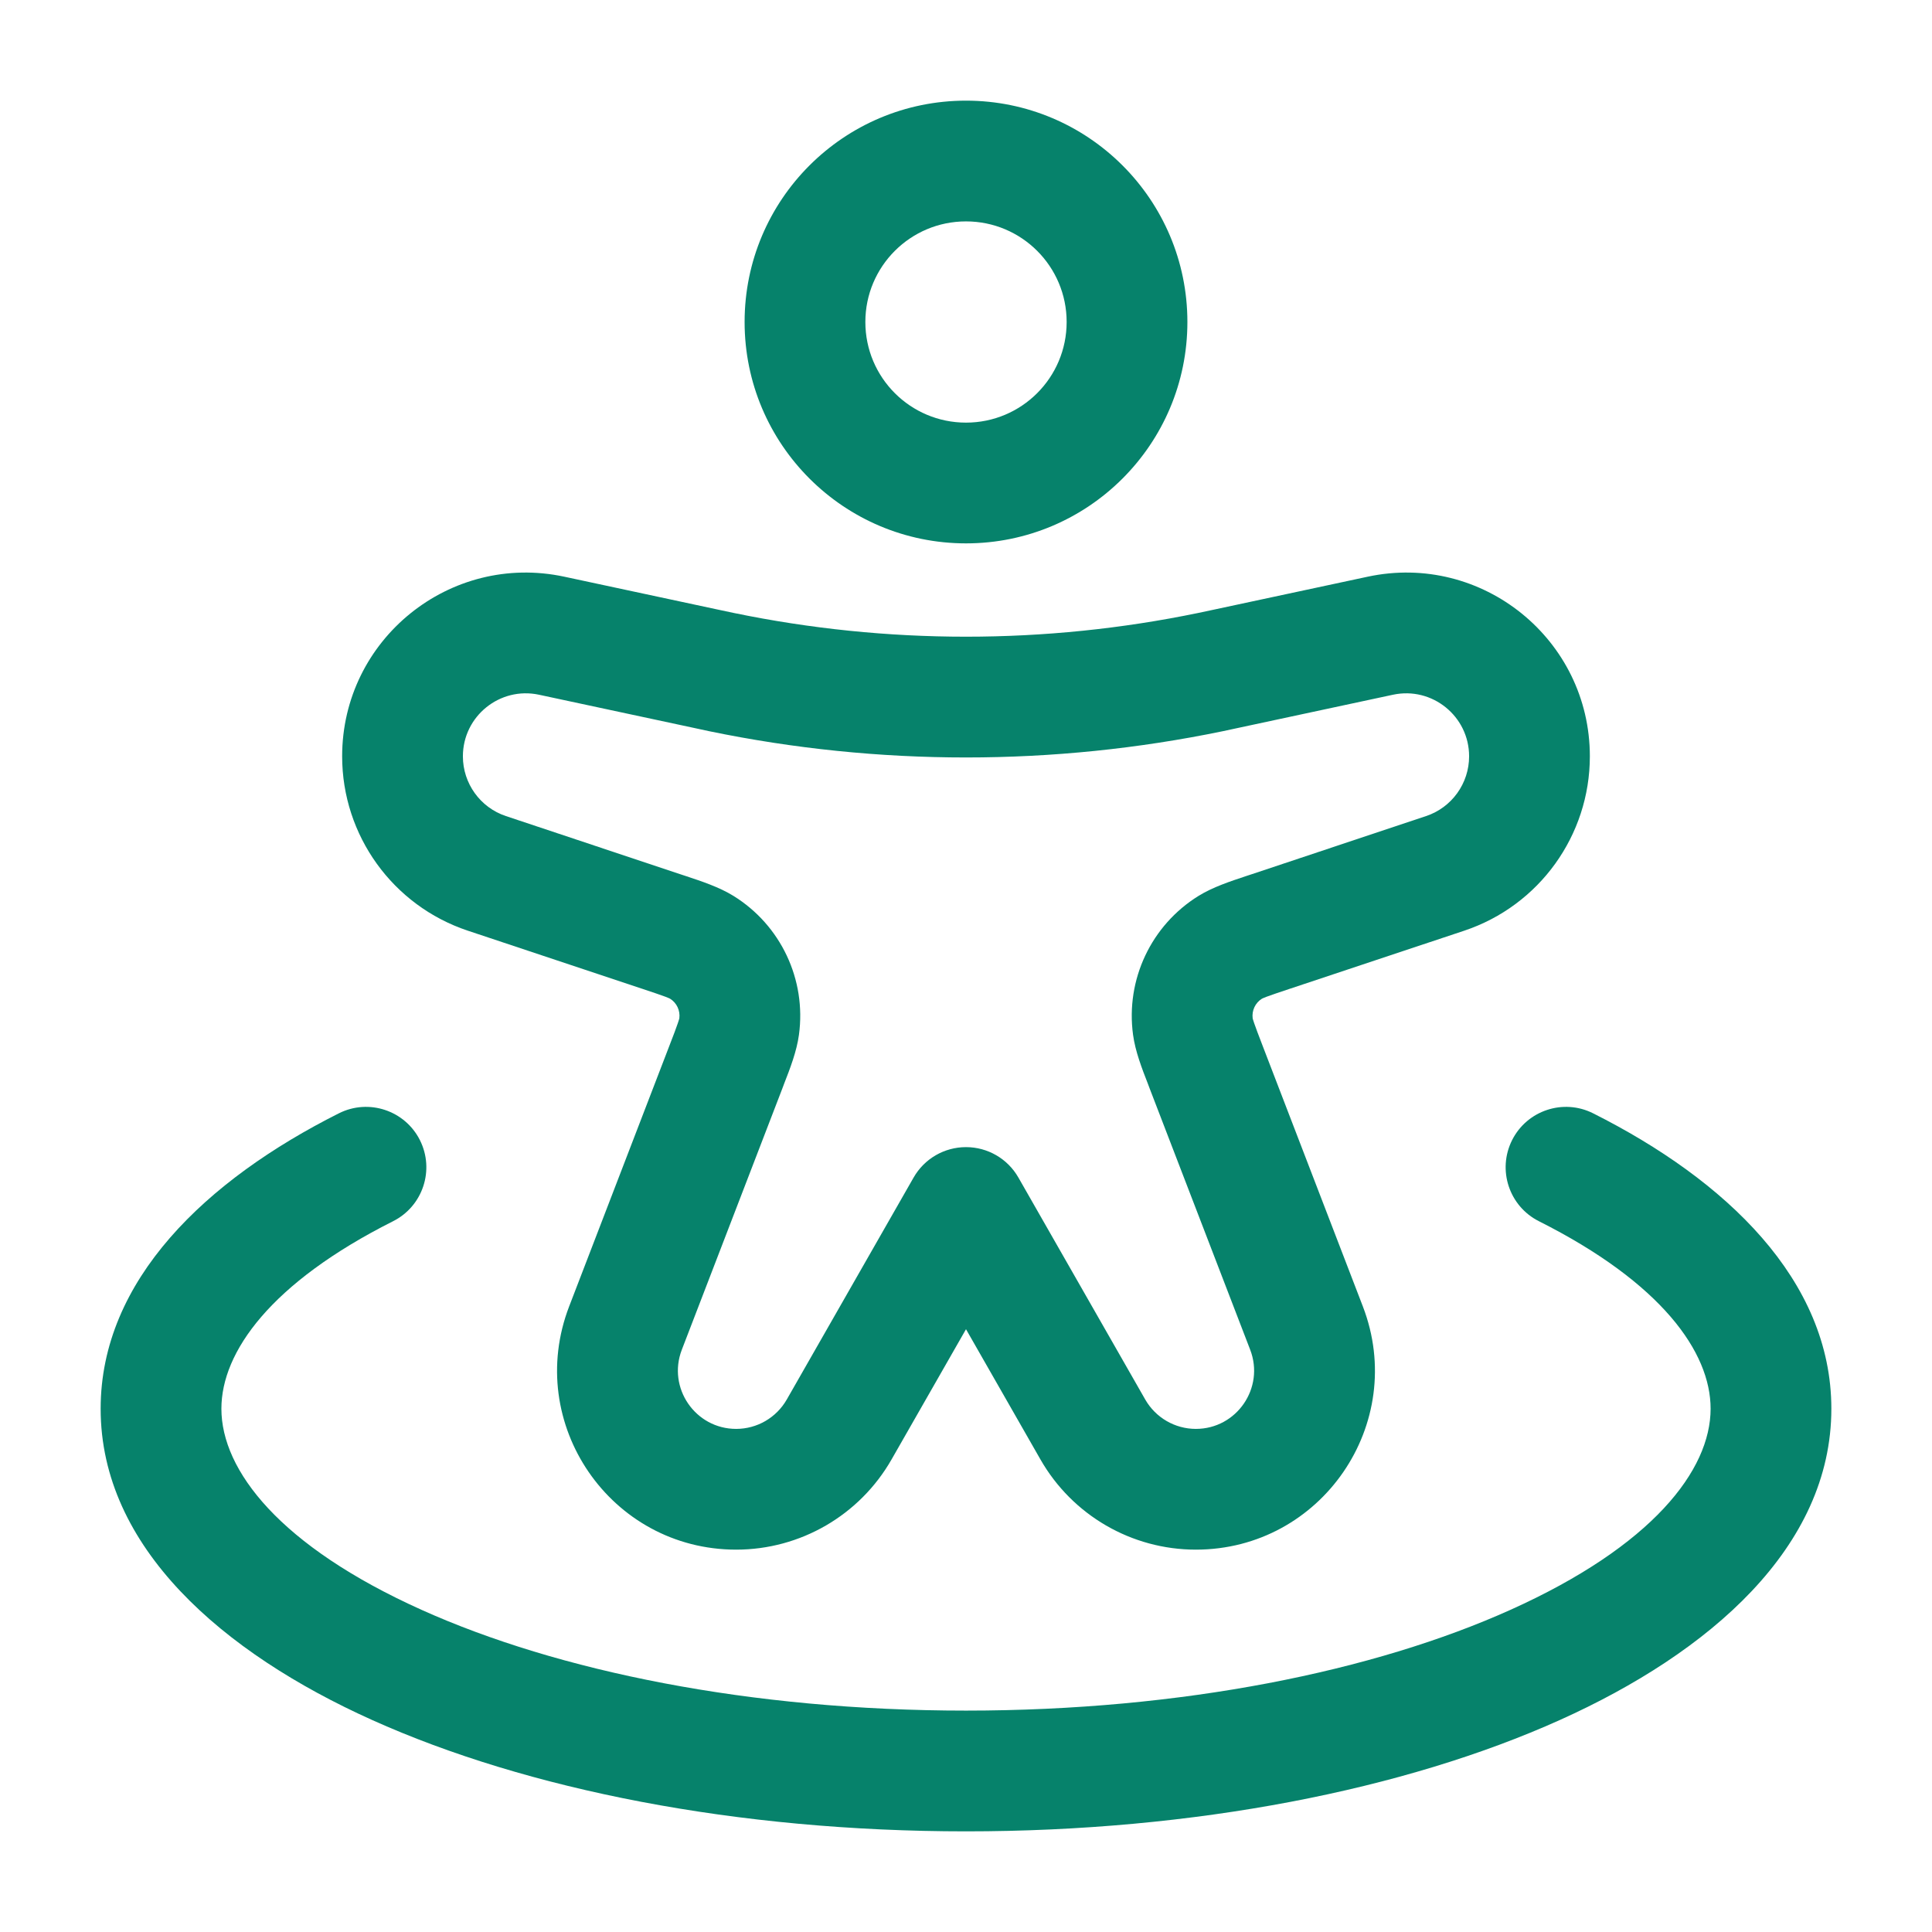
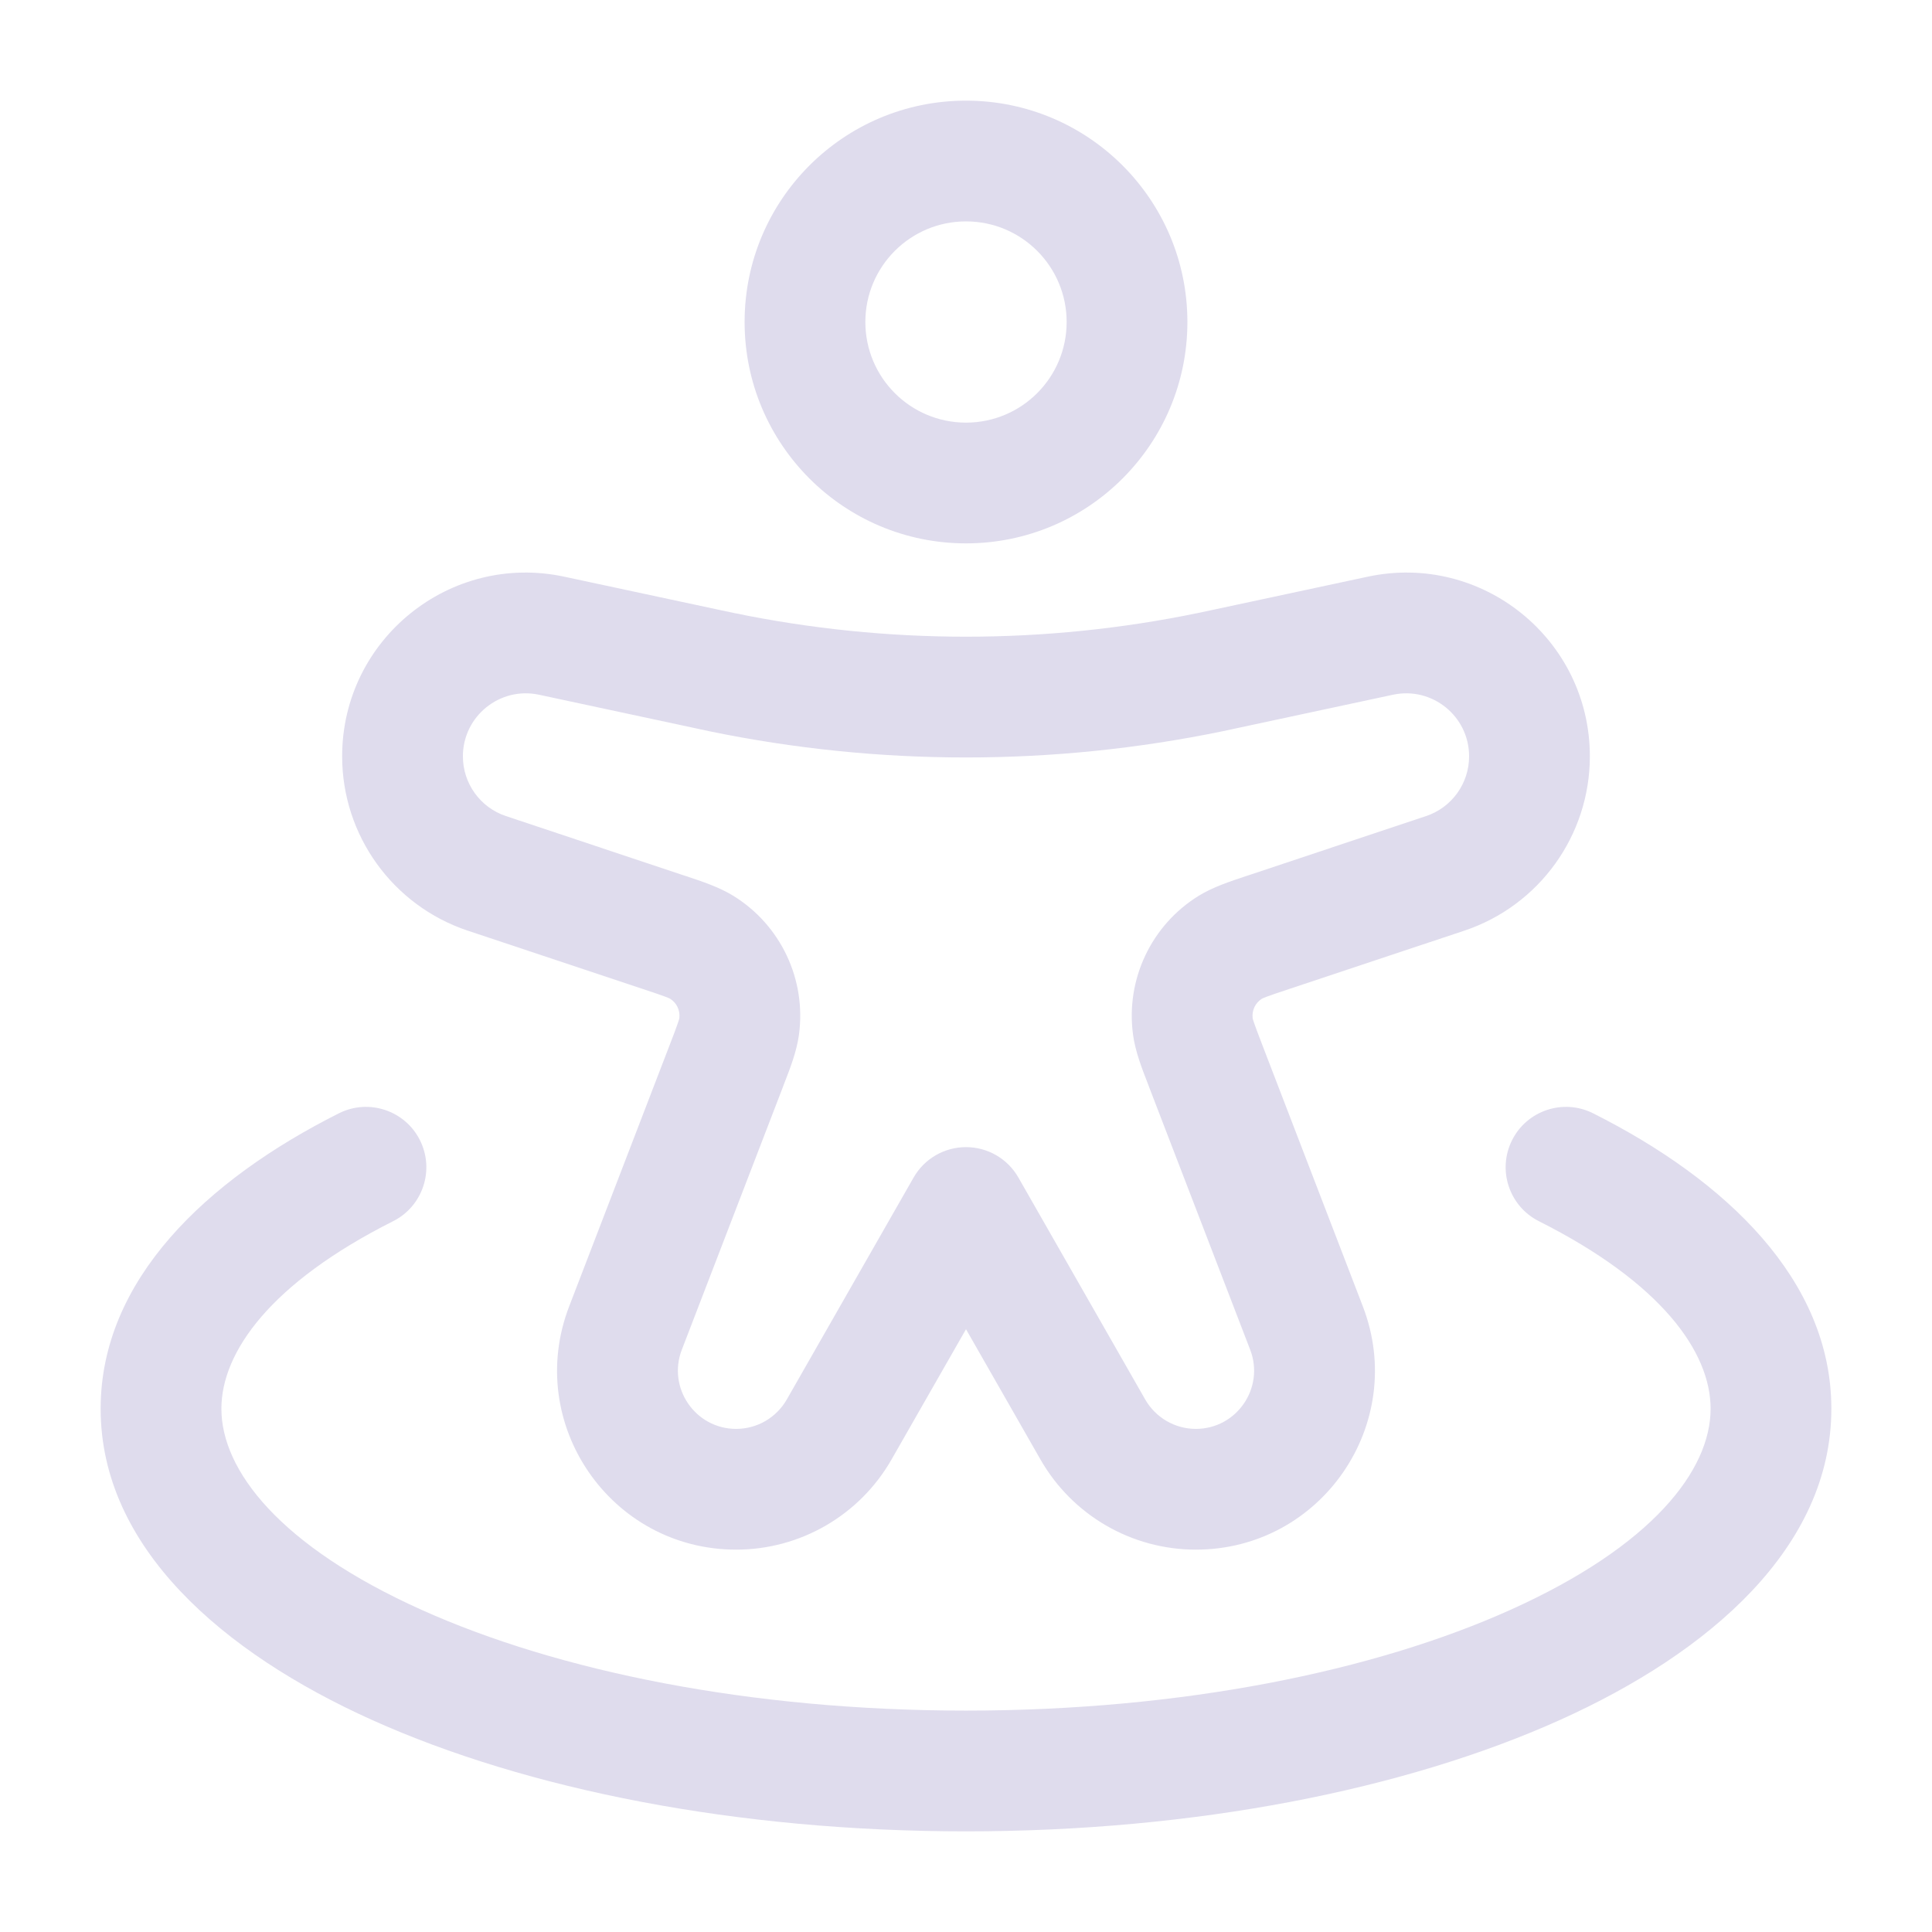
<svg xmlns="http://www.w3.org/2000/svg" width="32" height="32" viewBox="0 0 32 32" fill="none">
  <g id="Friends">
-     <path id="Vector" fill-rule="evenodd" clip-rule="evenodd" d="M16 3.667C15.079 3.667 14.333 4.413 14.333 5.333C14.333 6.254 15.079 7 16 7C16.921 7 17.667 6.254 17.667 5.333C17.667 4.413 16.921 3.667 16 3.667ZM12.333 5.333C12.333 3.308 13.975 1.667 16 1.667C18.025 1.667 19.667 3.308 19.667 5.333C19.667 7.358 18.025 9 16 9C13.975 9 12.333 7.358 12.333 5.333ZM22.653 9.552C24.547 9.146 26.333 10.59 26.333 12.527C26.333 13.837 25.495 15 24.253 15.415L21.352 16.381C21.169 16.442 21.06 16.479 20.979 16.509C20.928 16.529 20.906 16.539 20.901 16.542C20.791 16.611 20.732 16.737 20.748 16.866C20.749 16.871 20.755 16.895 20.773 16.947C20.801 17.029 20.842 17.136 20.911 17.316L22.573 21.638C23.32 23.58 21.887 25.667 19.807 25.667C18.743 25.667 17.761 25.097 17.233 24.173L16 22.016L14.767 24.173C14.239 25.097 13.257 25.667 12.193 25.667C10.113 25.667 8.68 23.58 9.427 21.638L11.089 17.316C11.158 17.136 11.2 17.029 11.227 16.947C11.245 16.895 11.251 16.871 11.252 16.866C11.268 16.737 11.209 16.611 11.099 16.542C11.094 16.539 11.072 16.529 11.021 16.509C10.94 16.479 10.831 16.442 10.648 16.381L7.748 15.415C6.505 15 5.667 13.837 5.667 12.527C5.667 10.59 7.453 9.146 9.347 9.552L11.878 10.094C12.02 10.124 12.086 10.139 12.151 10.152C14.69 10.677 17.31 10.677 19.849 10.152C19.914 10.139 19.98 10.124 20.122 10.094L22.653 9.552ZM24.333 12.527C24.333 11.863 23.721 11.368 23.072 11.507L20.538 12.05C20.401 12.08 20.327 12.095 20.254 12.111C17.448 12.691 14.552 12.691 11.746 12.111C11.673 12.095 11.599 12.08 11.463 12.05L8.928 11.507C8.279 11.368 7.667 11.863 7.667 12.527C7.667 12.976 7.954 13.375 8.38 13.517L11.28 14.484C11.305 14.492 11.329 14.5 11.353 14.508C11.627 14.599 11.912 14.693 12.147 14.838C12.932 15.323 13.358 16.225 13.233 17.14C13.196 17.413 13.088 17.693 12.983 17.962C12.974 17.986 12.965 18.01 12.956 18.034L11.293 22.356C11.05 22.988 11.517 23.667 12.193 23.667C12.54 23.667 12.859 23.481 13.031 23.181L15.132 19.504C15.31 19.192 15.641 19 16 19C16.359 19 16.69 19.192 16.868 19.504L18.969 23.181C19.141 23.481 19.461 23.667 19.807 23.667C20.483 23.667 20.95 22.988 20.707 22.356L19.044 18.034C19.035 18.01 19.026 17.986 19.017 17.962C18.912 17.693 18.804 17.413 18.767 17.14C18.642 16.225 19.068 15.323 19.853 14.838C20.088 14.693 20.373 14.599 20.647 14.508C20.671 14.5 20.695 14.492 20.72 14.484L23.62 13.517C24.046 13.375 24.333 12.976 24.333 12.527ZM6.955 18.884C7.203 19.378 7.004 19.979 6.511 20.227C4.483 21.247 3.667 22.393 3.667 23.333C3.667 24.352 4.632 25.607 6.982 26.664C9.239 27.68 12.426 28.333 16 28.333C19.574 28.333 22.761 27.68 25.018 26.664C27.368 25.607 28.333 24.352 28.333 23.333C28.333 22.393 27.517 21.247 25.489 20.227C24.996 19.979 24.797 19.378 25.045 18.884C25.293 18.391 25.894 18.192 26.387 18.44C28.582 19.543 30.333 21.2 30.333 23.333C30.333 25.629 28.314 27.374 25.838 28.488C23.269 29.644 19.79 30.333 16 30.333C12.21 30.333 8.731 29.644 6.162 28.488C3.686 27.374 1.667 25.629 1.667 23.333C1.667 21.2 3.418 19.543 5.613 18.44C6.106 18.192 6.707 18.391 6.955 18.884Z" fill="#06826B" />
+     <path id="Vector" fill-rule="evenodd" clip-rule="evenodd" d="M16 3.667C15.079 3.667 14.333 4.413 14.333 5.333C14.333 6.254 15.079 7 16 7C16.921 7 17.667 6.254 17.667 5.333C17.667 4.413 16.921 3.667 16 3.667ZM12.333 5.333C12.333 3.308 13.975 1.667 16 1.667C18.025 1.667 19.667 3.308 19.667 5.333C19.667 7.358 18.025 9 16 9C13.975 9 12.333 7.358 12.333 5.333ZM22.653 9.552C24.547 9.146 26.333 10.59 26.333 12.527C26.333 13.837 25.495 15 24.253 15.415L21.352 16.381C21.169 16.442 21.06 16.479 20.979 16.509C20.928 16.529 20.906 16.539 20.901 16.542C20.791 16.611 20.732 16.737 20.748 16.866C20.749 16.871 20.755 16.895 20.773 16.947C20.801 17.029 20.842 17.136 20.911 17.316L22.573 21.638C23.32 23.58 21.887 25.667 19.807 25.667C18.743 25.667 17.761 25.097 17.233 24.173L16 22.016L14.767 24.173C14.239 25.097 13.257 25.667 12.193 25.667C10.113 25.667 8.68 23.58 9.427 21.638L11.089 17.316C11.158 17.136 11.2 17.029 11.227 16.947C11.245 16.895 11.251 16.871 11.252 16.866C11.268 16.737 11.209 16.611 11.099 16.542C11.094 16.539 11.072 16.529 11.021 16.509C10.94 16.479 10.831 16.442 10.648 16.381L7.748 15.415C6.505 15 5.667 13.837 5.667 12.527C5.667 10.59 7.453 9.146 9.347 9.552L11.878 10.094C12.02 10.124 12.086 10.139 12.151 10.152C14.69 10.677 17.31 10.677 19.849 10.152C19.914 10.139 19.98 10.124 20.122 10.094L22.653 9.552ZM24.333 12.527C24.333 11.863 23.721 11.368 23.072 11.507L20.538 12.05C20.401 12.08 20.327 12.095 20.254 12.111C17.448 12.691 14.552 12.691 11.746 12.111C11.673 12.095 11.599 12.08 11.463 12.05L8.928 11.507C8.279 11.368 7.667 11.863 7.667 12.527C7.667 12.976 7.954 13.375 8.38 13.517L11.28 14.484C11.305 14.492 11.329 14.5 11.353 14.508C11.627 14.599 11.912 14.693 12.147 14.838C12.932 15.323 13.358 16.225 13.233 17.14C13.196 17.413 13.088 17.693 12.983 17.962C12.974 17.986 12.965 18.01 12.956 18.034L11.293 22.356C11.05 22.988 11.517 23.667 12.193 23.667C12.54 23.667 12.859 23.481 13.031 23.181L15.132 19.504C15.31 19.192 15.641 19 16 19C16.359 19 16.69 19.192 16.868 19.504L18.969 23.181C19.141 23.481 19.461 23.667 19.807 23.667C20.483 23.667 20.95 22.988 20.707 22.356L19.044 18.034C19.035 18.01 19.026 17.986 19.017 17.962C18.912 17.693 18.804 17.413 18.767 17.14C18.642 16.225 19.068 15.323 19.853 14.838C20.088 14.693 20.373 14.599 20.647 14.508C20.671 14.5 20.695 14.492 20.72 14.484L23.62 13.517C24.046 13.375 24.333 12.976 24.333 12.527ZM6.955 18.884C7.203 19.378 7.004 19.979 6.511 20.227C4.483 21.247 3.667 22.393 3.667 23.333C3.667 24.352 4.632 25.607 6.982 26.664C9.239 27.68 12.426 28.333 16 28.333C19.574 28.333 22.761 27.68 25.018 26.664C27.368 25.607 28.333 24.352 28.333 23.333C28.333 22.393 27.517 21.247 25.489 20.227C24.996 19.979 24.797 19.378 25.045 18.884C25.293 18.391 25.894 18.192 26.387 18.44C28.582 19.543 30.333 21.2 30.333 23.333C30.333 25.629 28.314 27.374 25.838 28.488C23.269 29.644 19.79 30.333 16 30.333C12.21 30.333 8.731 29.644 6.162 28.488C3.686 27.374 1.667 25.629 1.667 23.333C1.667 21.2 3.418 19.543 5.613 18.44C6.106 18.192 6.707 18.391 6.955 18.884Z" fill="#DFDCED" />
  </g>
</svg>
